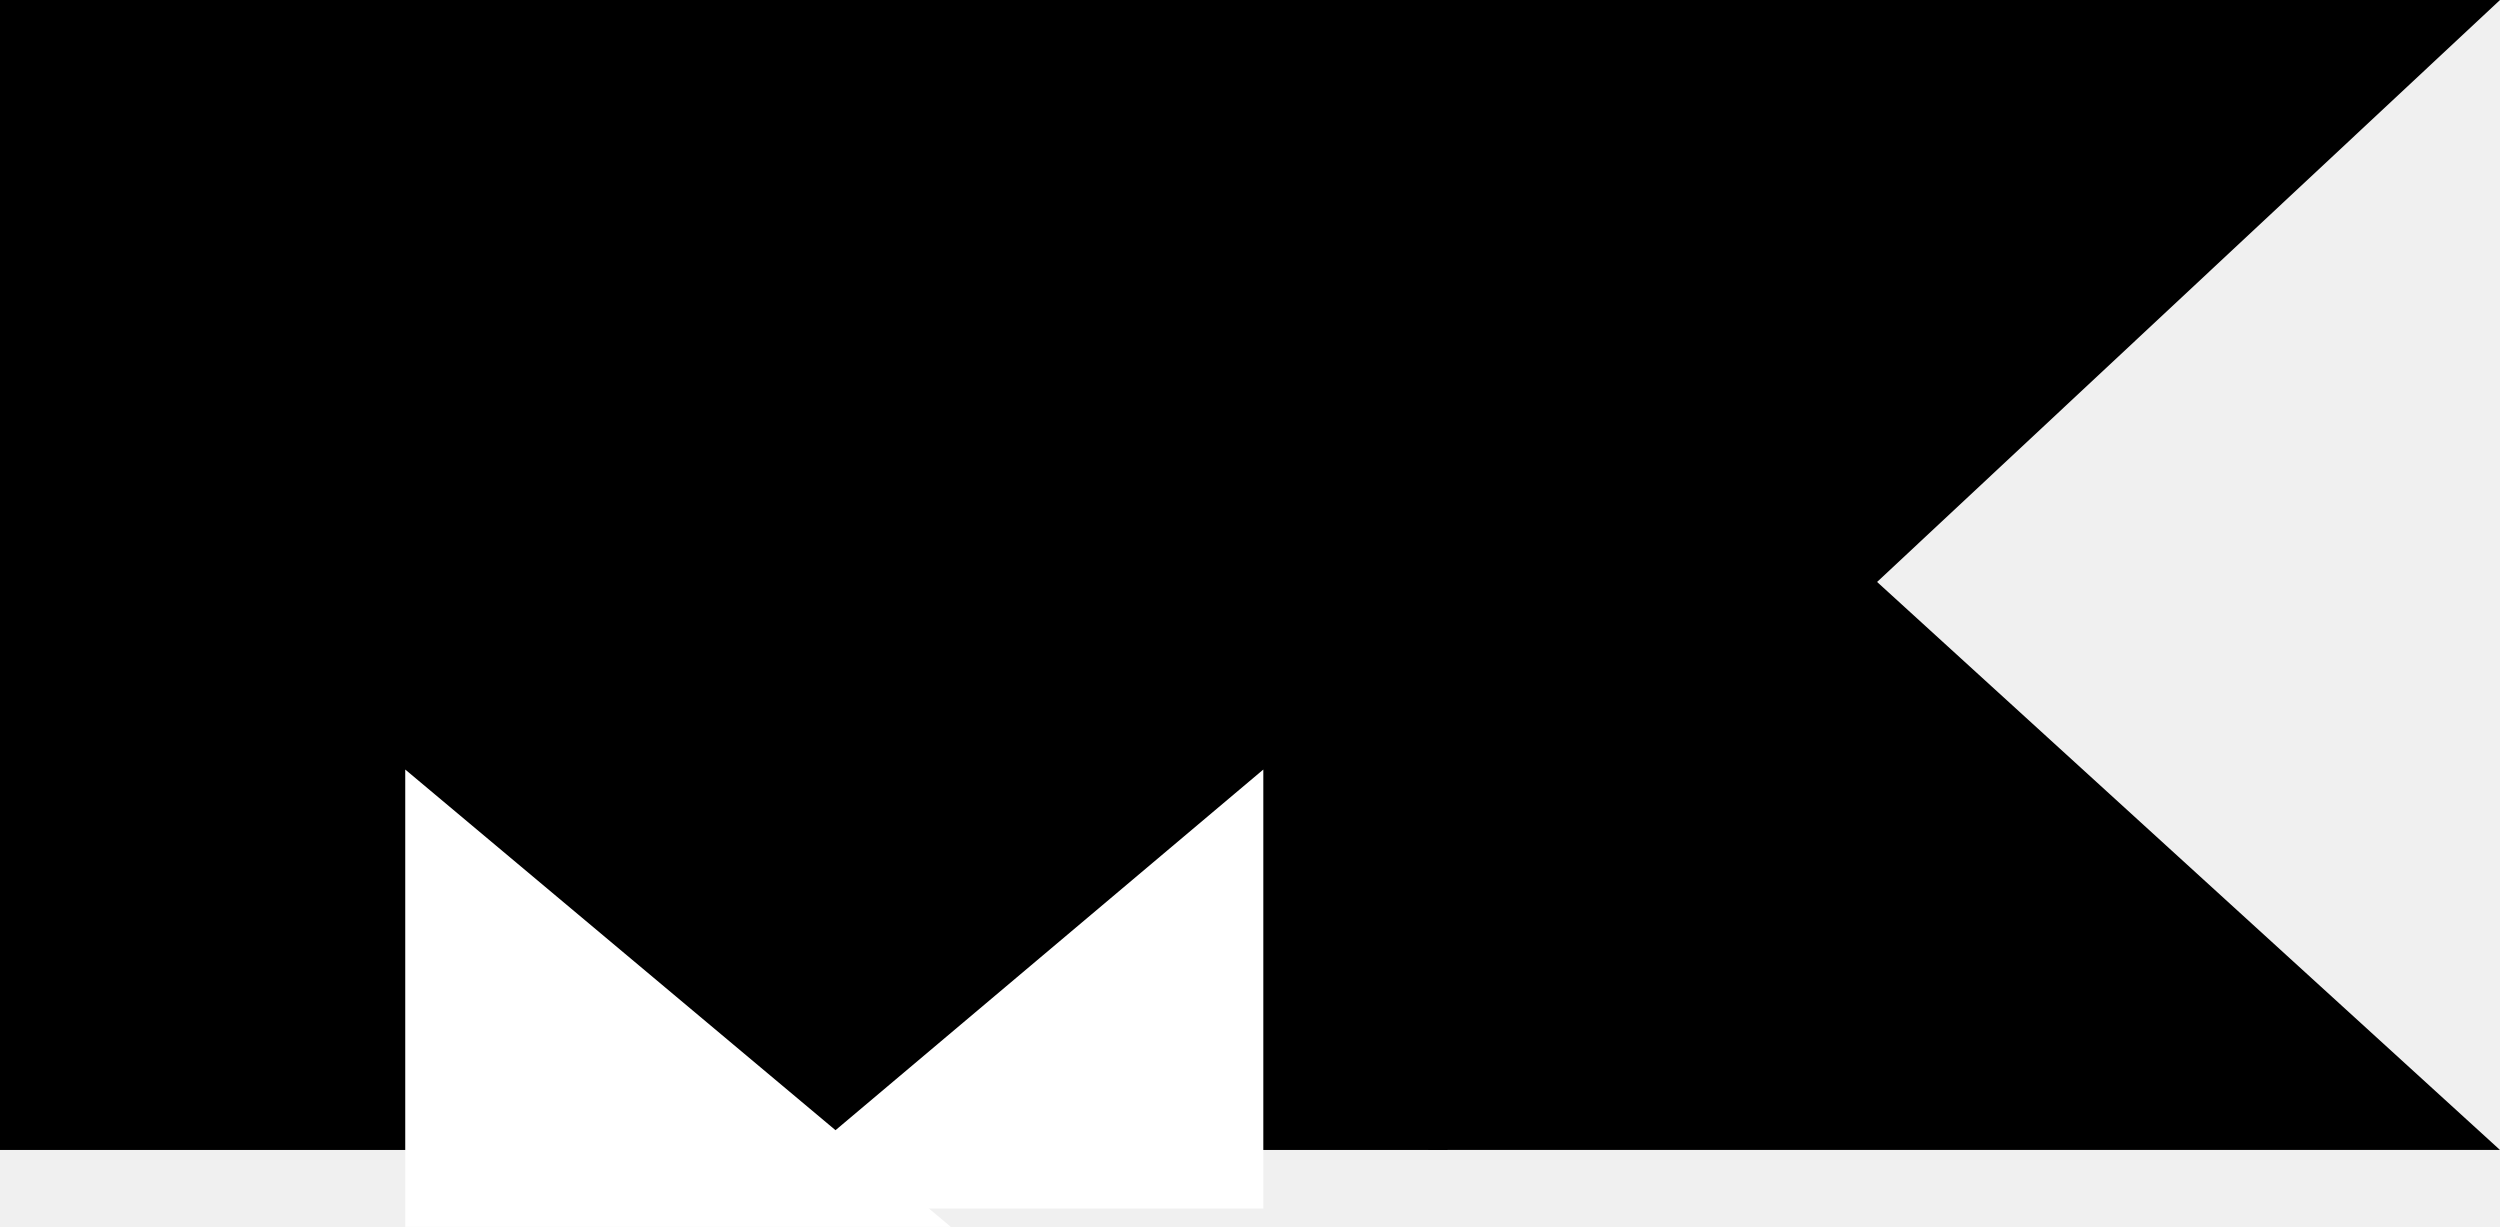
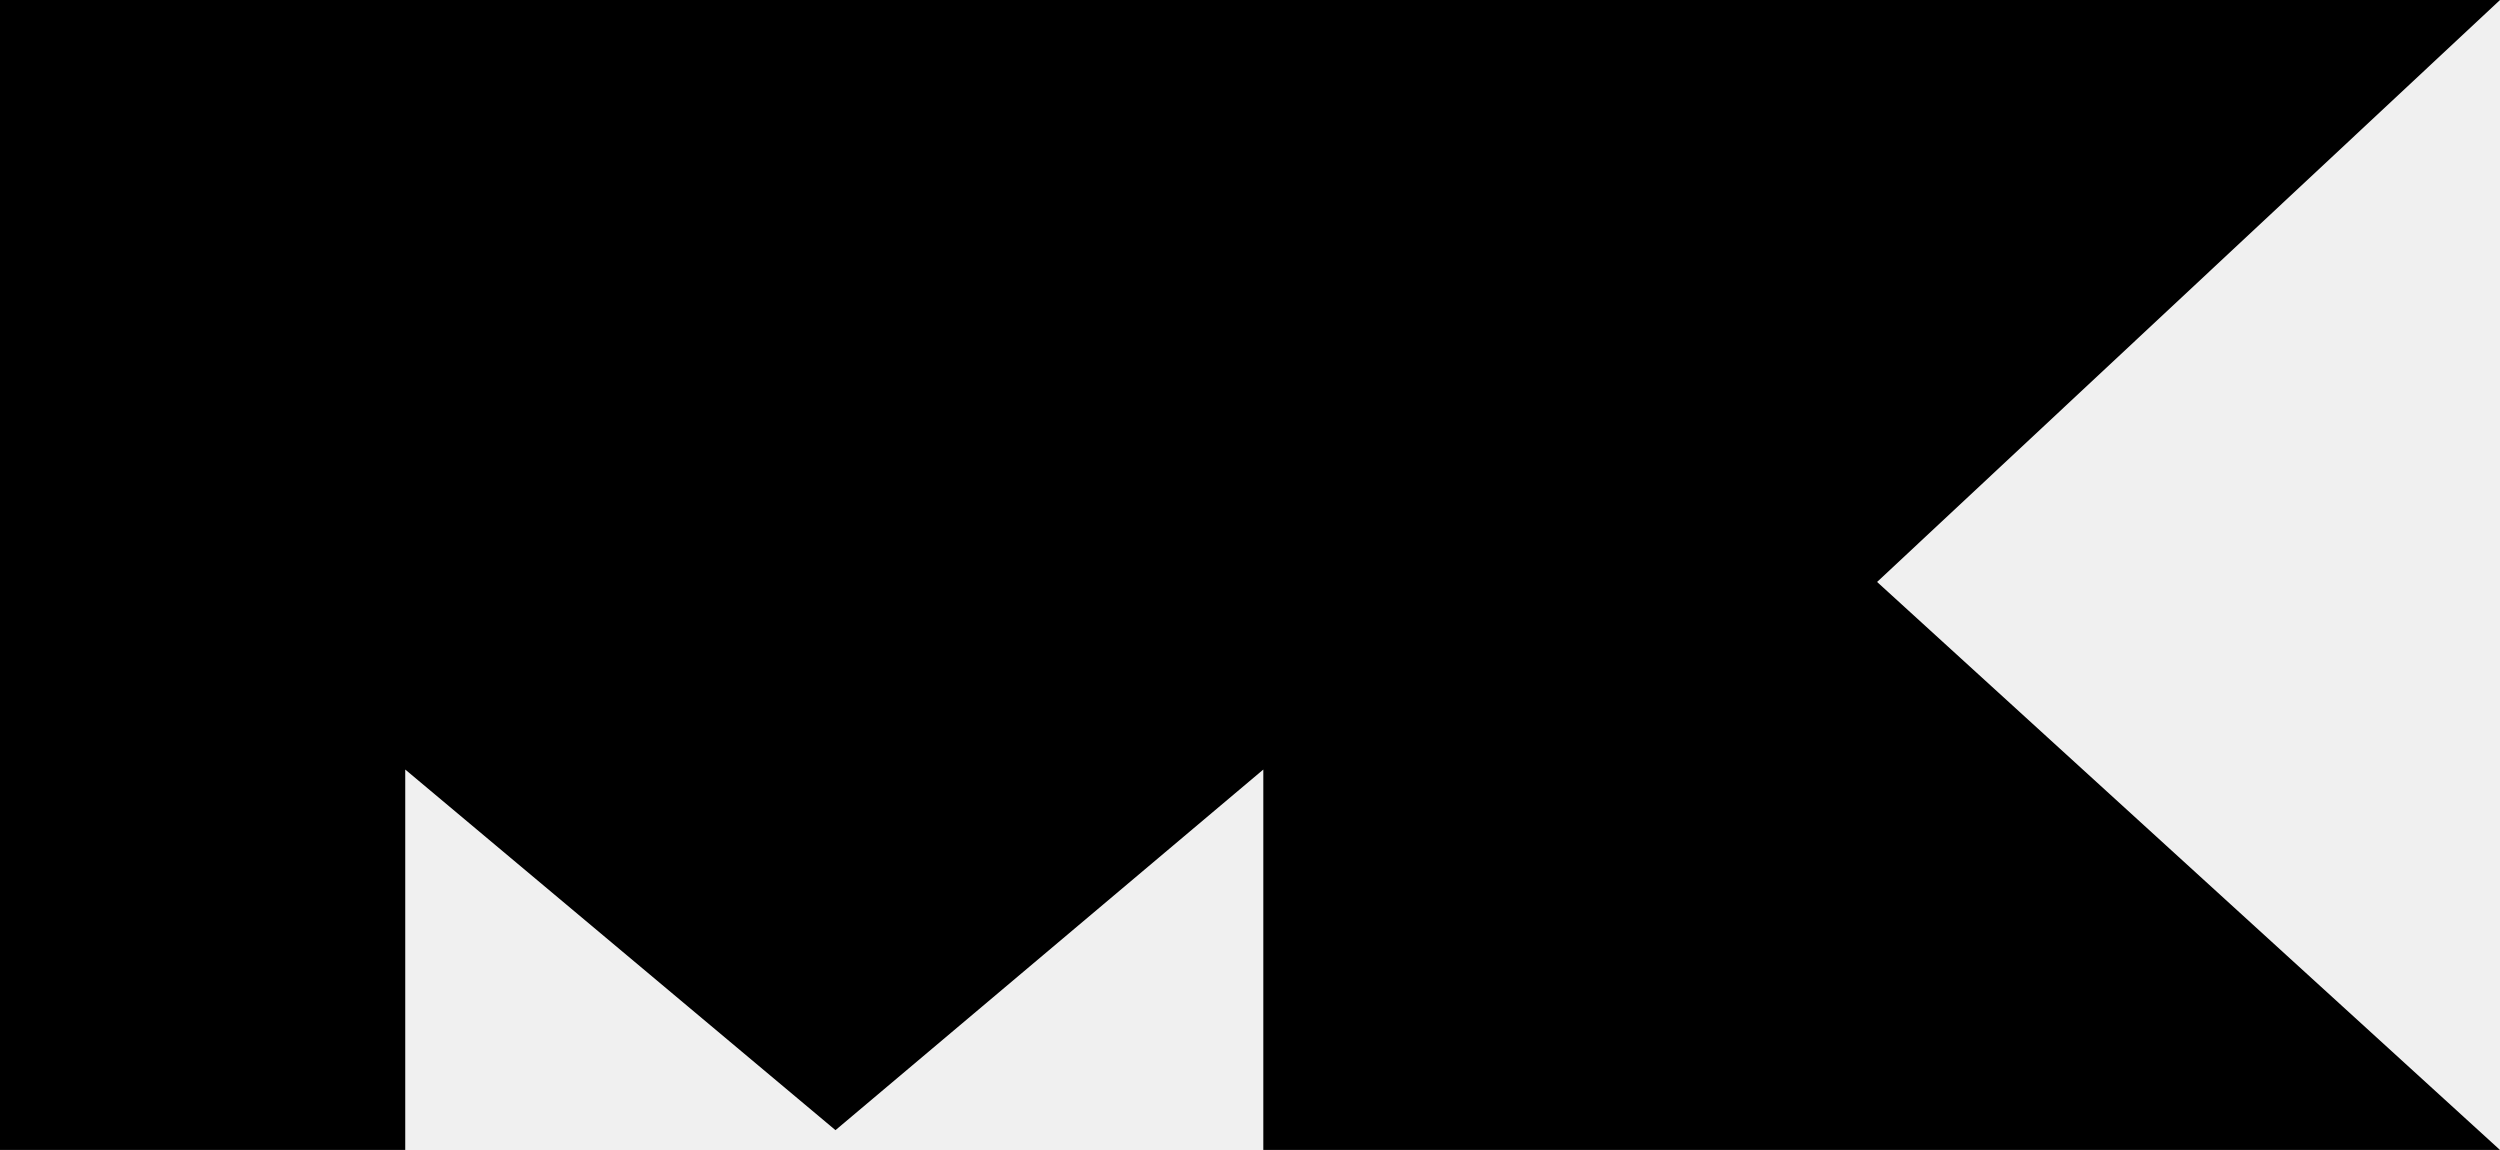
- <svg xmlns="http://www.w3.org/2000/svg" id="Layer_1" data-name="Layer 1" viewBox="0 0 260.03 127.62">
-   <defs>
-     <style>.cls-1{fill:#fff;}</style>
-   </defs>
-   <polyline points="0 119.61 0 0 150.56 0 150.56 119.61" />
-   <polygon points="148.57 119.61 260.03 119.61 195.24 60.53 260.03 0 148.57 0 148.57 119.61" />
-   <polygon class="cls-1" points="98.9 127.61 42.15 80.04 42.15 127.61 98.9 127.61" />
-   <polygon class="cls-1" points="131.4 125.7 131.4 80.04 77.24 125.7 131.4 125.7" />
+ <svg xmlns="http://www.w3.org/2000/svg" id="Layer_1" data-name="Layer 1" viewBox="0 0 260.03 119.61">
+   <polygon points="0 0 0 119.61 42.15 119.61 42.15 80.04 86.9 117.55 131.4 80.04 131.4 119.61 260.03 119.61 195.24 60.53 260.03 0 0 0" />
</svg>
